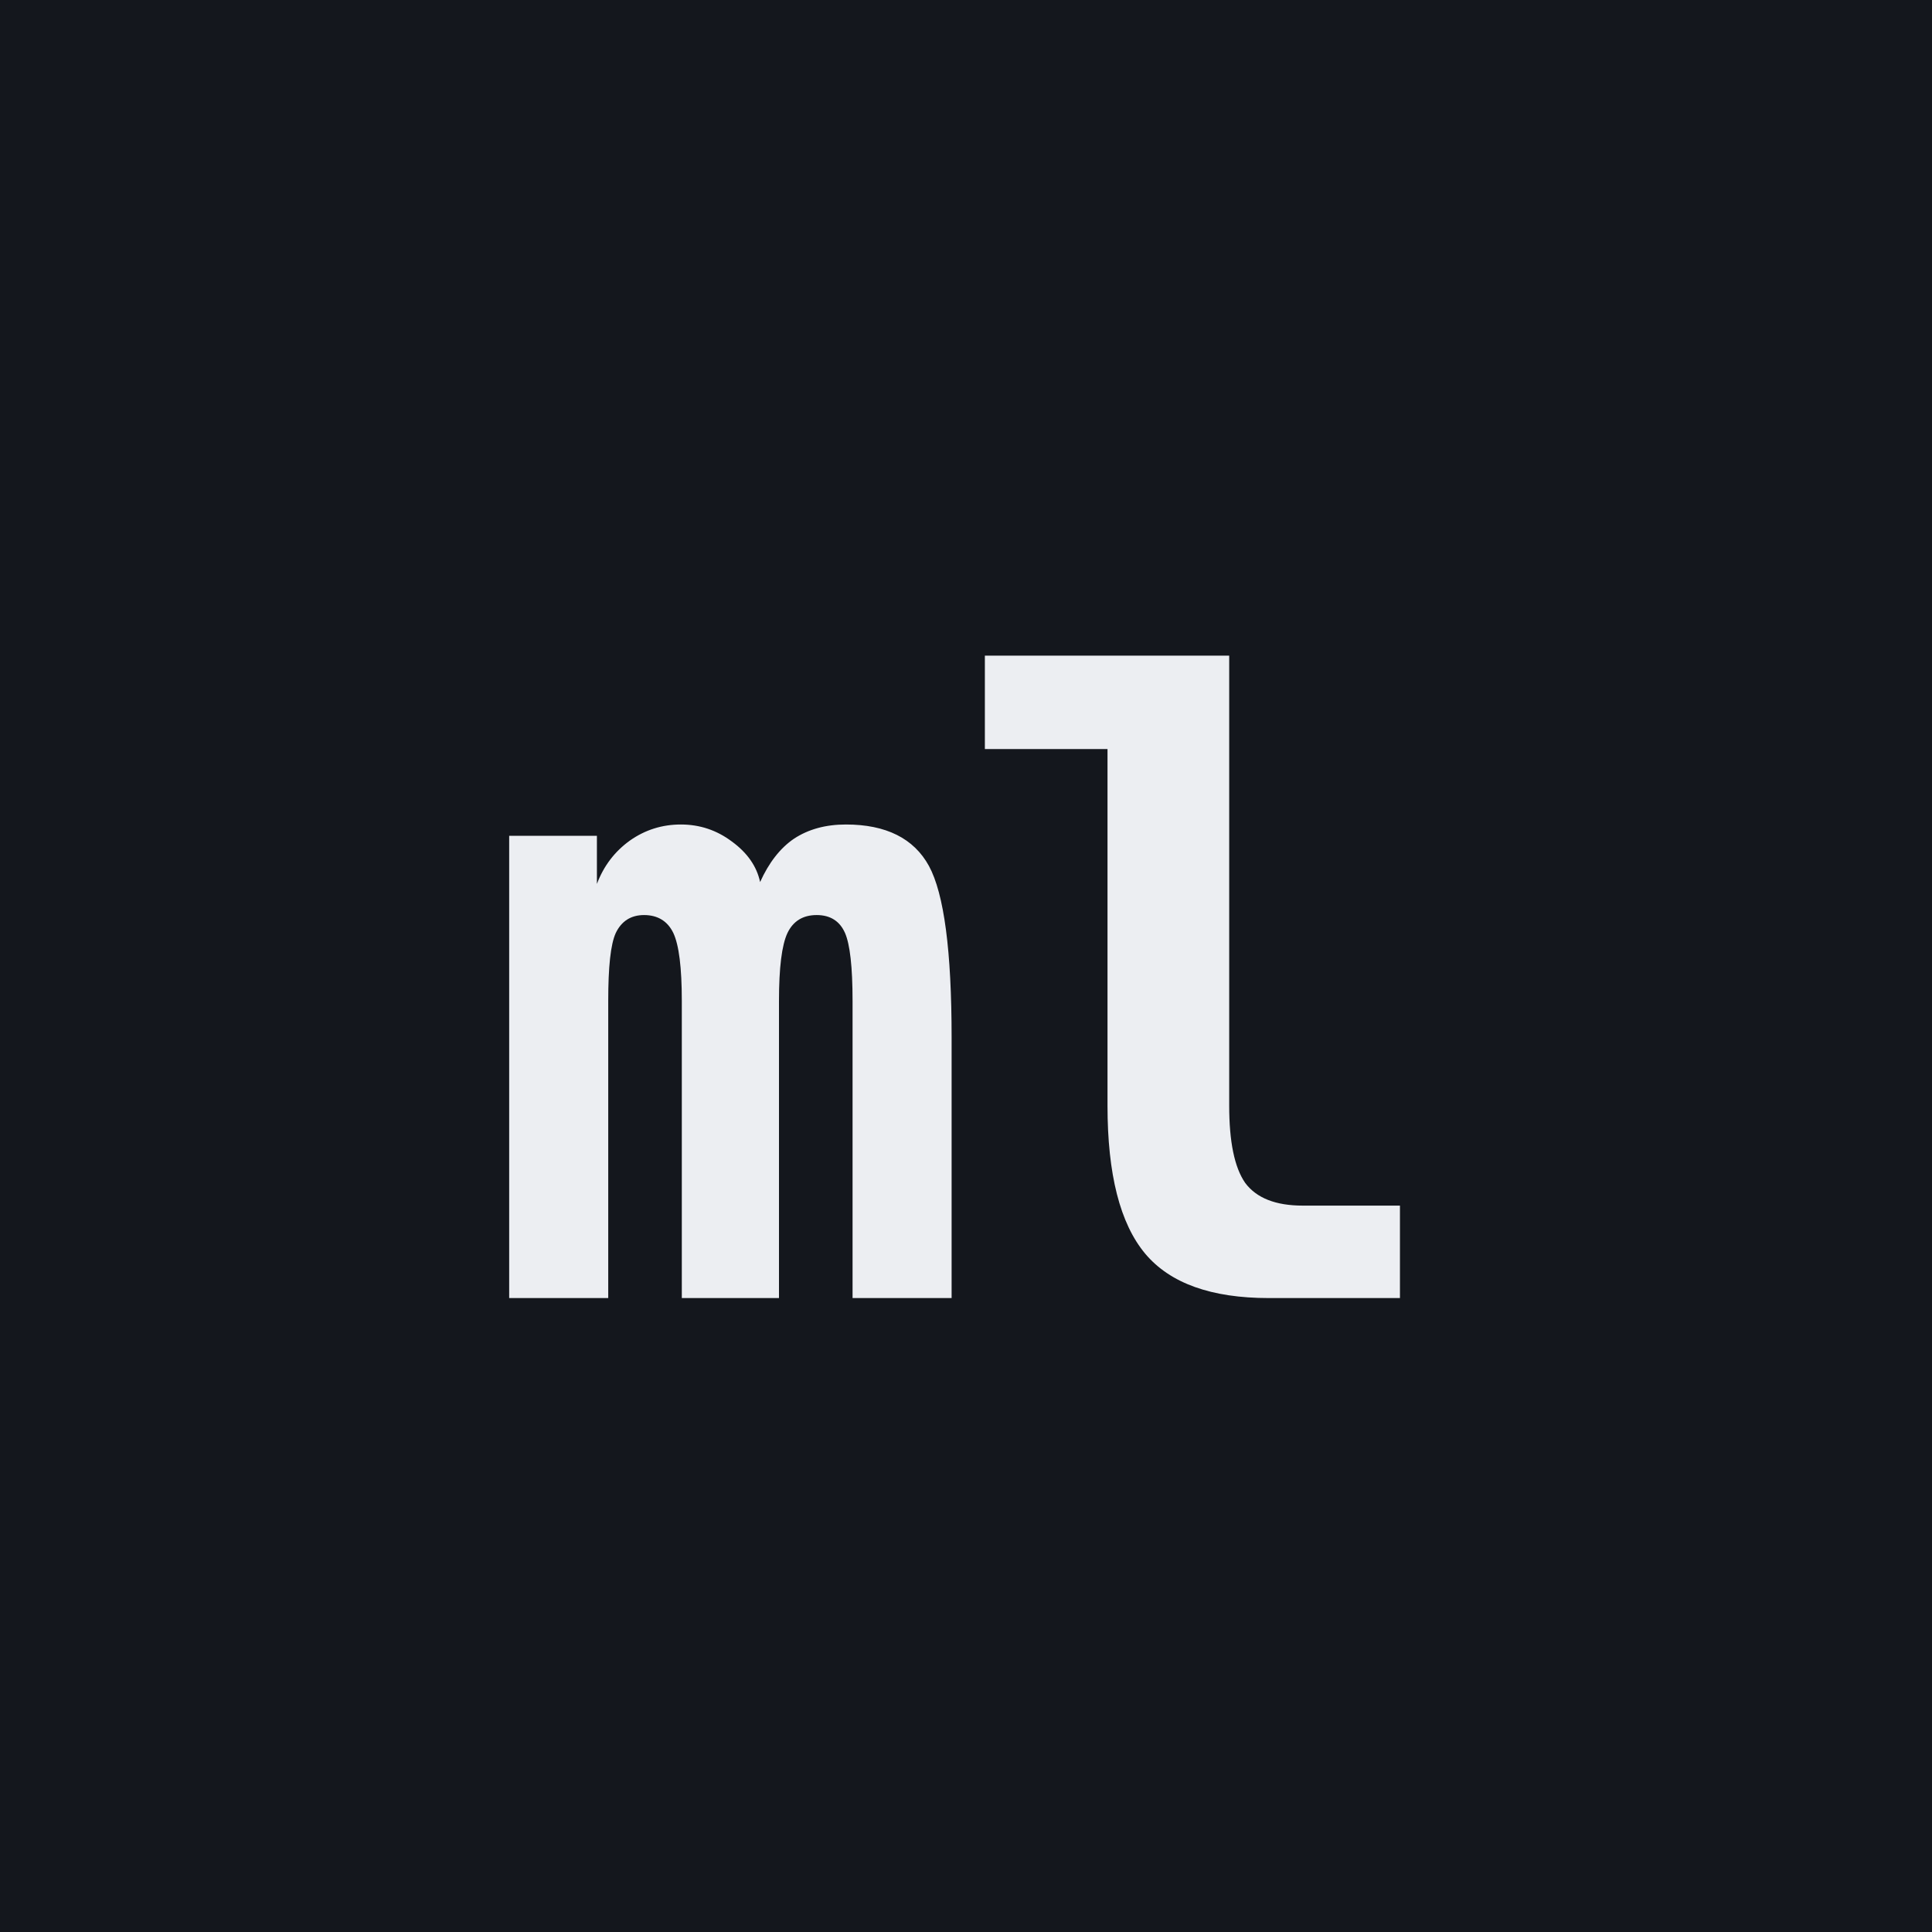
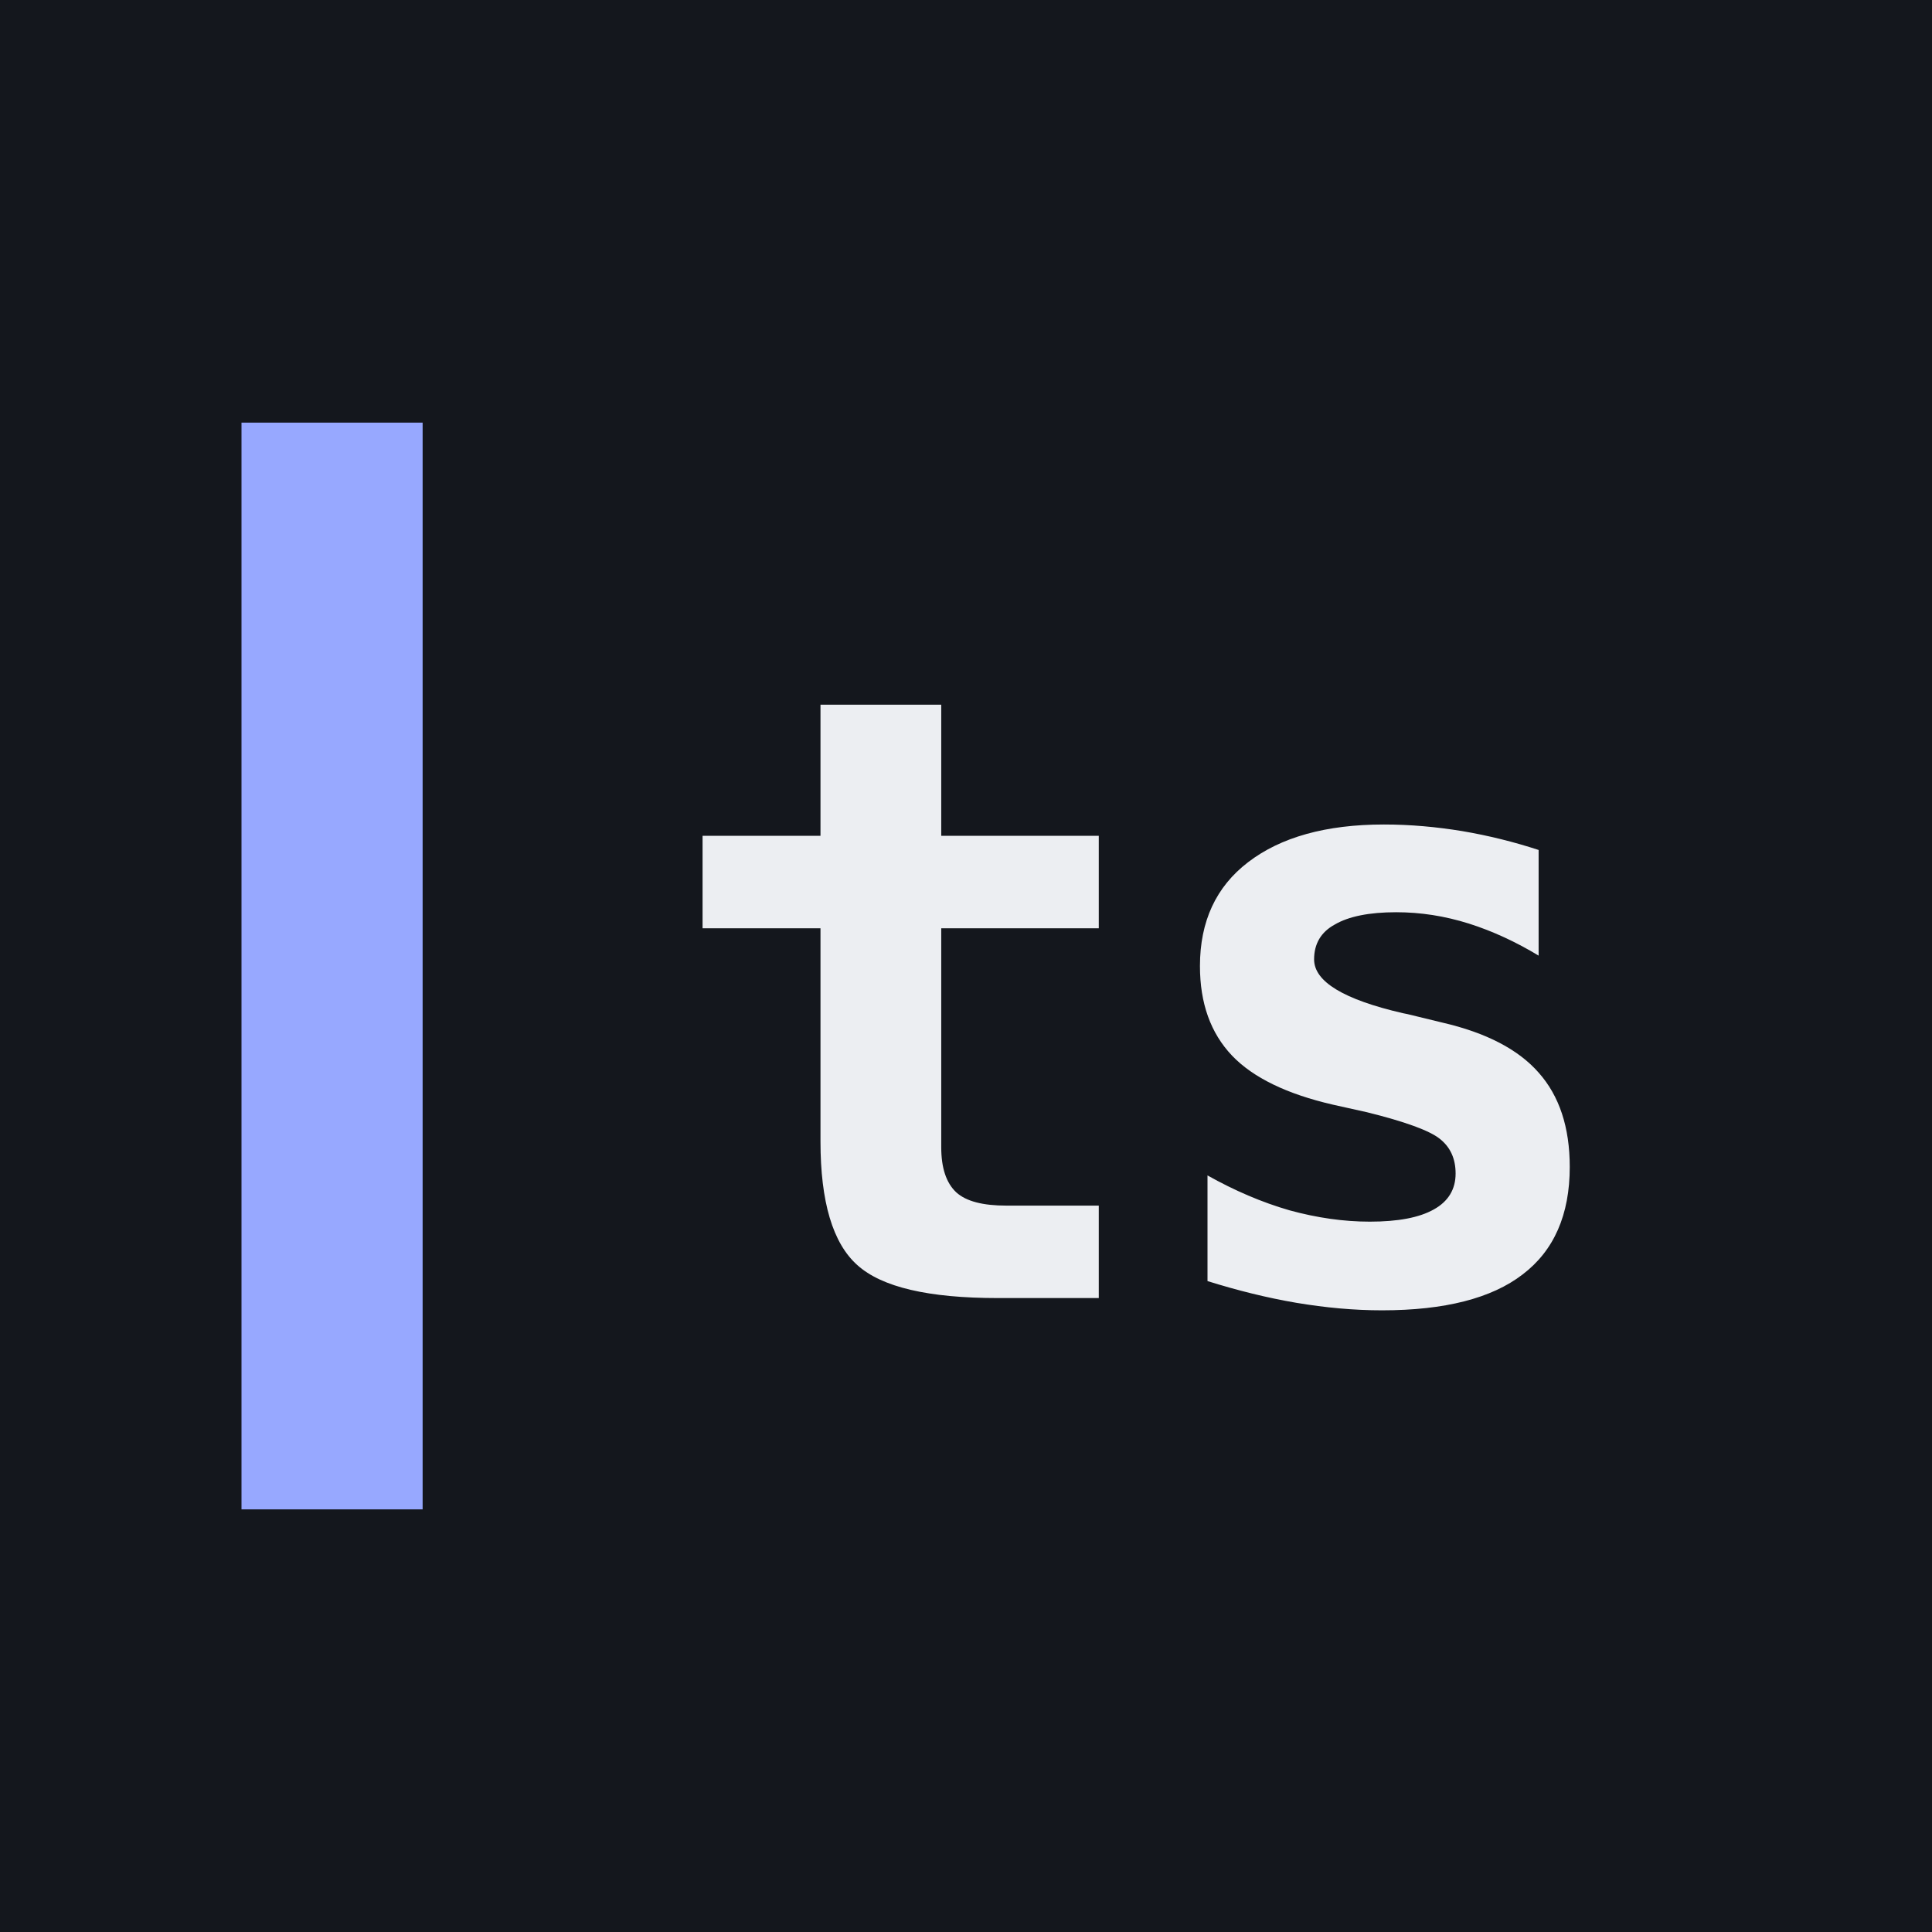
<svg xmlns="http://www.w3.org/2000/svg" viewBox="0 0 32 32">
  <style>
- 		rect { fill: #14171d; }
+ 		.bg { fill: #14171d; }
+ 		.bar { fill: #97a8ff; }
		text { fill: #eceef2; }
		@media (prefers-color-scheme: dark) {
- 			rect { fill: #e7e9ee; }
+ 			.bg { fill: #e7e9ee; }
+ 			.bar { fill: #1f3fbf; }
			text { fill: #0e1014; }
		}
	</style>
-   <rect width="32" height="32" />
-   <text x="16" y="21.5" text-anchor="middle" font-family="IBM Plex Mono, ui-monospace, SFMono-Regular, Menlo, Consolas, monospace" font-size="14" font-weight="700" letter-spacing="-0.6">ml</text>
+   <rect class="bg" width="32" height="32" />
+   <rect class="bar" x="4" y="7" width="3" height="18" />
+   <text x="19" y="21.5" text-anchor="middle" font-family="IBM Plex Mono, ui-monospace, SFMono-Regular, Menlo, Consolas, monospace" font-size="14" font-weight="700" letter-spacing="-0.6">ts</text>
</svg>
